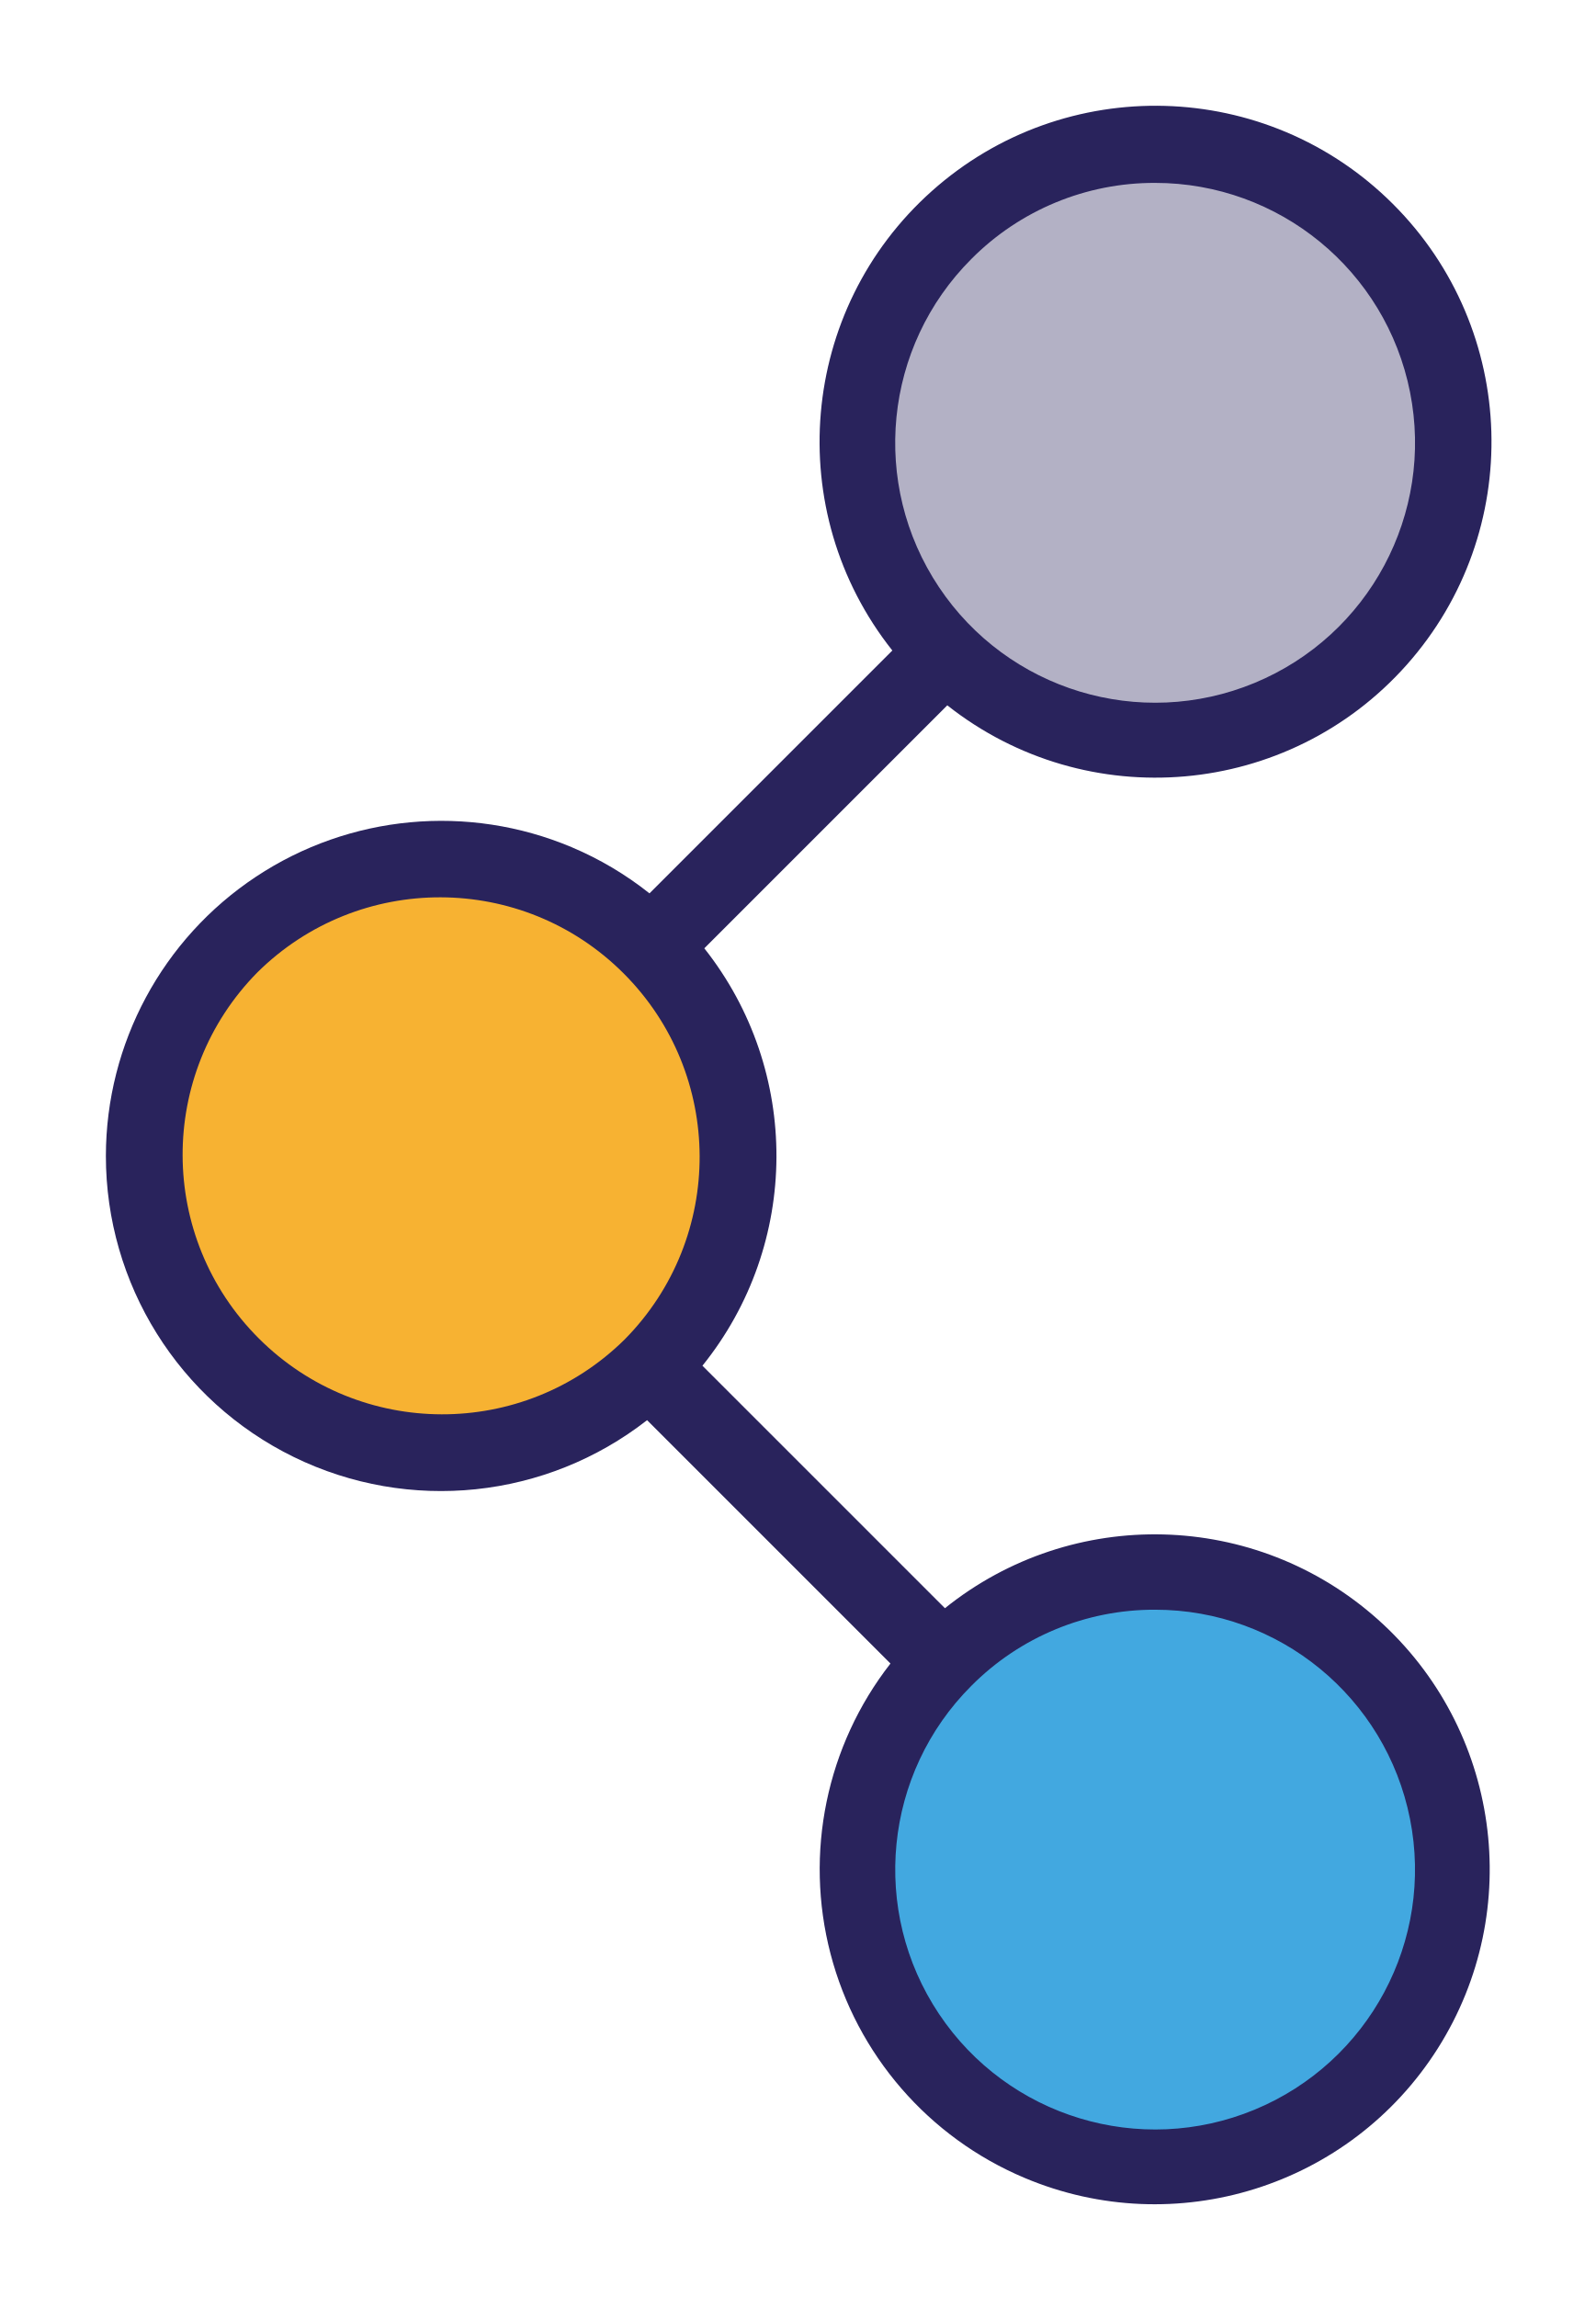
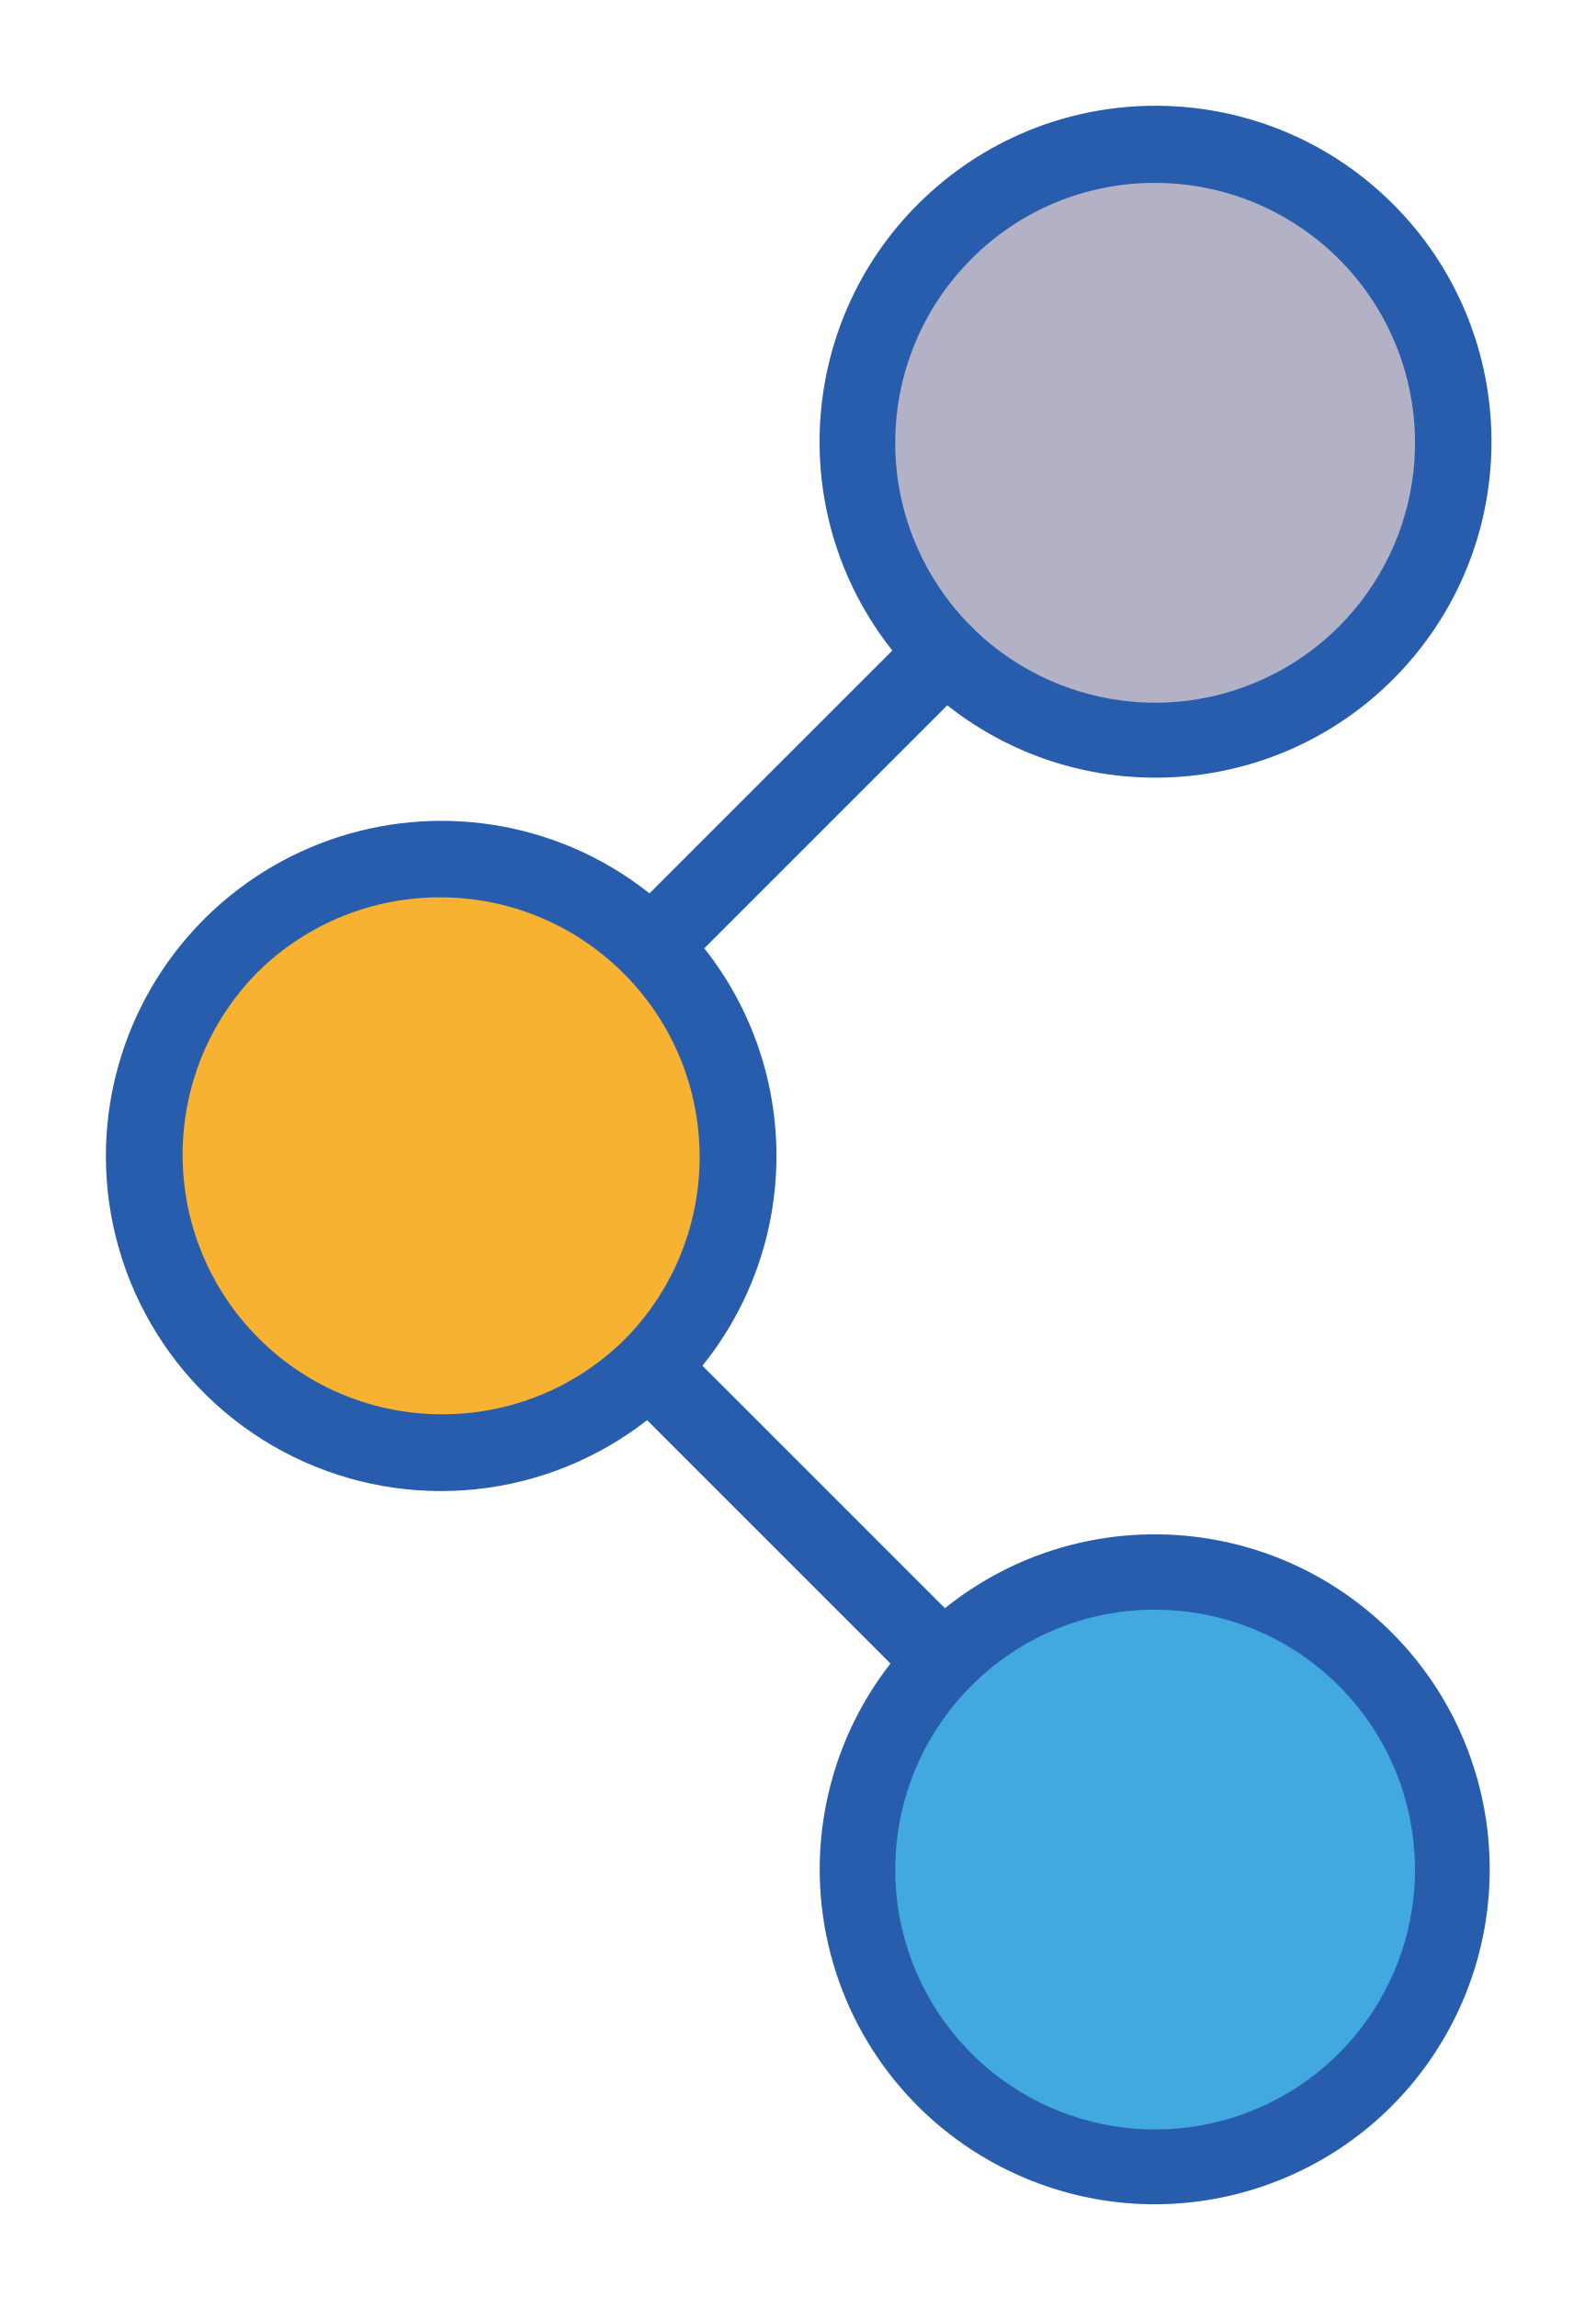
<svg xmlns="http://www.w3.org/2000/svg" width="392.041" height="564.568" viewBox="0 0 392.041 564.568">
  <g id="Gruppe_411" data-name="Gruppe 411" transform="translate(-11558.839 796.284)">
    <circle id="Ellipse_90" data-name="Ellipse 90" cx="76.33" cy="76.33" r="76.33" transform="translate(11666.786 -404.251) rotate(-135)" fill="#f7b232" />
    <circle id="Ellipse_91" data-name="Ellipse 91" cx="76.33" cy="76.33" r="76.33" transform="translate(11842.933 -231.716) rotate(-135)" fill="#42a8e0" />
    <circle id="Ellipse_92" data-name="Ellipse 92" cx="76.33" cy="76.33" r="76.33" transform="translate(11842.933 -580.389) rotate(-135)" fill="#b3b1c5" />
-     <path id="Vereinigungsmenge_41" data-name="Vereinigungsmenge 41" d="M225.8,508.891a82.28,82.28,0,0,1-32.968-126.426l-59.814-59.814A82.358,82.358,0,0,1,0,257.681a82.45,82.45,0,0,1,114.468-75.863,81.928,81.928,0,0,1,19.137,11.351l59.689-59.691A82.572,82.572,0,1,1,206.8,146.956l-59.718,59.718a82.236,82.236,0,0,1-.462,102.594l59.6,59.6A82.324,82.324,0,1,1,225.8,508.891ZM212.734,387.925a63.874,63.874,0,1,0,45.142-18.686A63.341,63.341,0,0,0,212.734,387.925ZM37.252,212.578a63.813,63.813,0,0,0,90.287,90.2,63.813,63.813,0,0,0-90.287-90.2ZM212.734,37.231a63.881,63.881,0,1,0,45.142-18.683A63.347,63.347,0,0,0,212.734,37.231Z" transform="translate(11584.862 -769.879)" fill="#29235c" />
+     <path id="Vereinigungsmenge_41" data-name="Vereinigungsmenge 41" d="M225.8,508.891a82.28,82.28,0,0,1-32.968-126.426l-59.814-59.814A82.358,82.358,0,0,1,0,257.681a82.45,82.45,0,0,1,114.468-75.863,81.928,81.928,0,0,1,19.137,11.351l59.689-59.691A82.572,82.572,0,1,1,206.8,146.956l-59.718,59.718a82.236,82.236,0,0,1-.462,102.594l59.6,59.6A82.324,82.324,0,1,1,225.8,508.891ZM212.734,387.925a63.874,63.874,0,1,0,45.142-18.686A63.341,63.341,0,0,0,212.734,387.925ZM37.252,212.578a63.813,63.813,0,0,0,90.287,90.2,63.813,63.813,0,0,0-90.287-90.2ZM212.734,37.231a63.881,63.881,0,1,0,45.142-18.683A63.347,63.347,0,0,0,212.734,37.231Z" transform="translate(11584.862 -769.879)" fill="#275DAC" />
  </g>
</svg>
